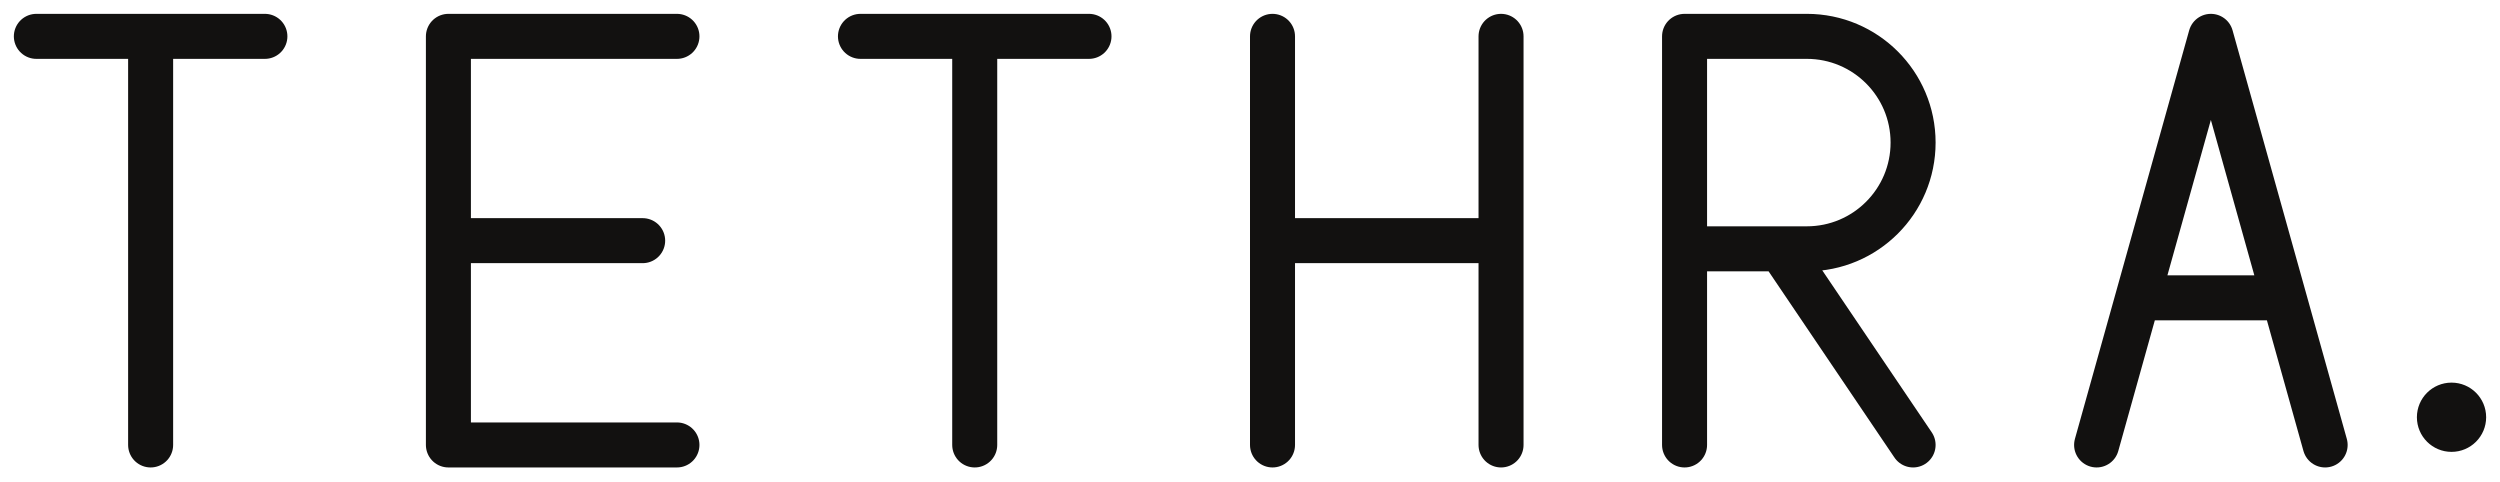
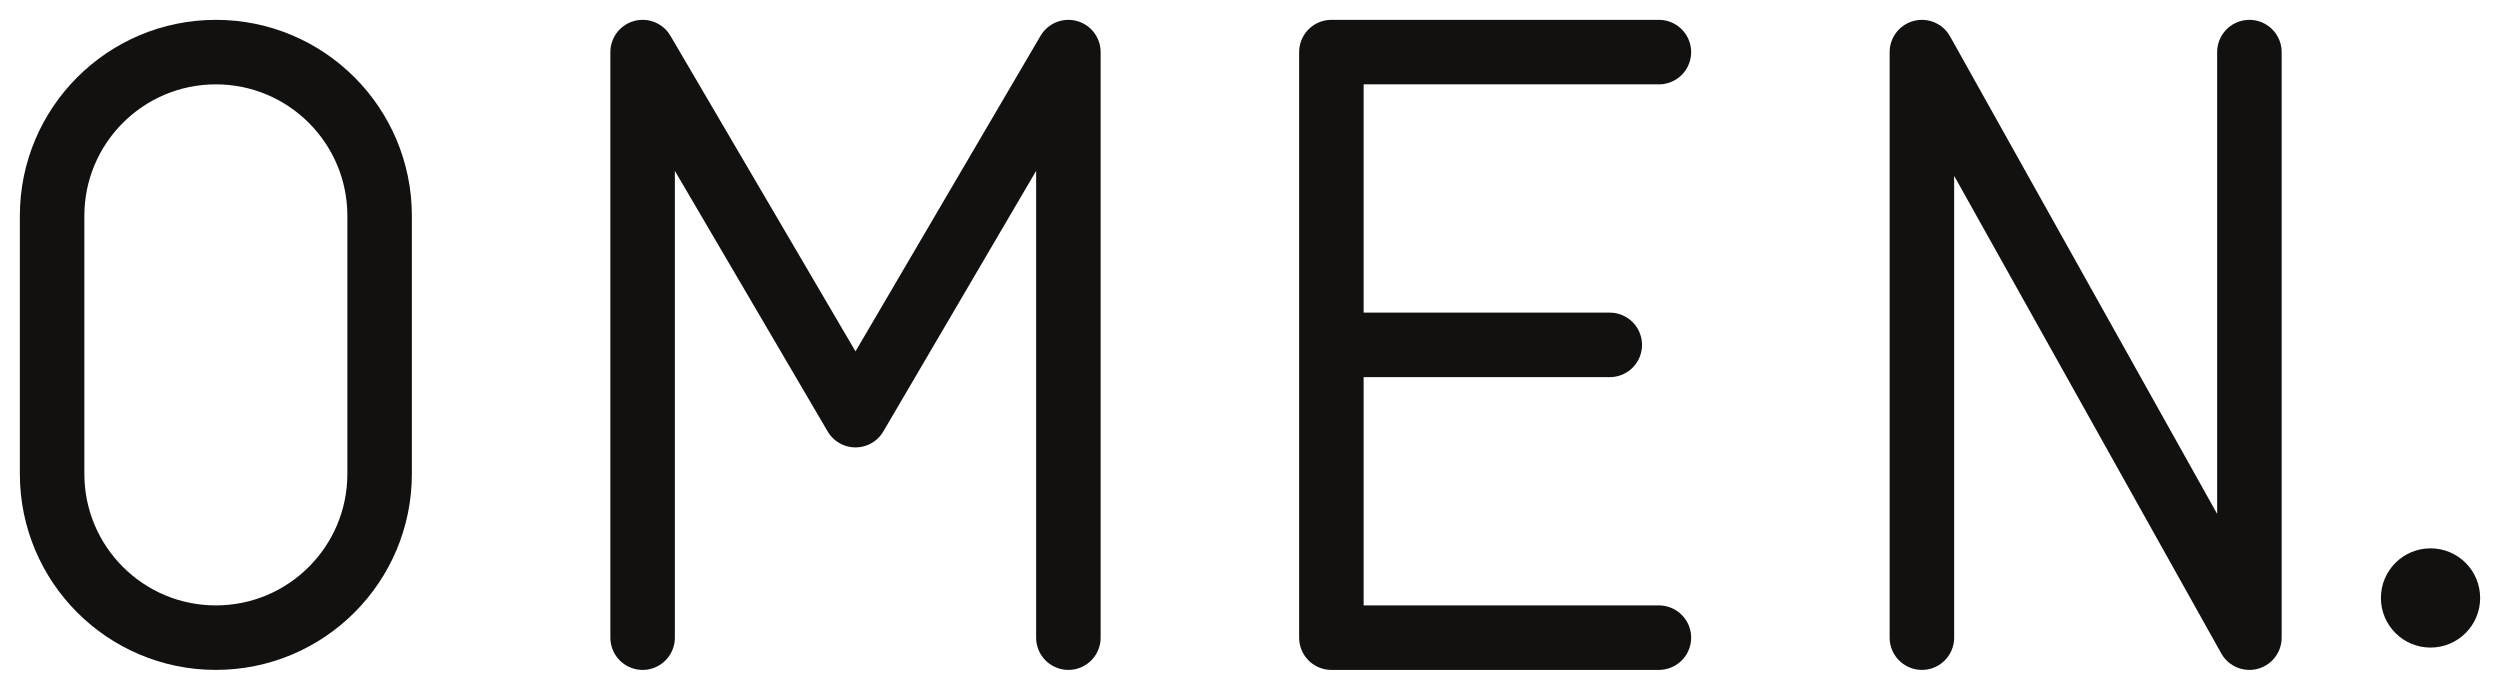
- <svg xmlns="http://www.w3.org/2000/svg" viewBox="159 55.5 722 139" width="722" height="139">
-   <path d="M169.5 66H235.5M202.5 66V184" fill="none" stroke="#121110" stroke-width="13" stroke-linecap="round" stroke-linejoin="round" />
-   <path d="M354.5 66H288.5V184H354.5M288.5 125H344.6" fill="none" stroke="#121110" stroke-width="13" stroke-linecap="round" stroke-linejoin="round" />
-   <path d="M407.5 66H473.5M440.5 66V184" fill="none" stroke="#121110" stroke-width="13" stroke-linecap="round" stroke-linejoin="round" />
-   <path d="M526.5 66V184M592.5 66V184M526.5 125H592.5" fill="none" stroke="#121110" stroke-width="13" stroke-linecap="round" stroke-linejoin="round" />
-   <path d="M645.5 184V66H680.82A30.68 30.68 0 0 1 680.82 127.36H645.5M673.22 127.36L711.5 184" fill="none" stroke="#121110" stroke-width="13" stroke-linecap="round" stroke-linejoin="round" />
-   <path d="M764.5 184L797.5 66L830.5 184M777.7 141.52H817.3" fill="none" stroke="#121110" stroke-width="13" stroke-linecap="round" stroke-linejoin="round" />
-   <circle cx="867" cy="176" r="10" fill="#121110" />
+ <svg xmlns="http://www.w3.org/2000/svg" viewBox="268.1 55.5 503.8 139" width="503.8" height="139">
+   <path d="M278.6 99A33 33 0 0 1 344.6 99V151A33 33 0 0 1 278.6 151Z" fill="none" stroke="#121110" stroke-width="13" stroke-linecap="round" stroke-linejoin="round" />
+   <path d="M397.6 184V66L440.5 139.16L483.4 66V184" fill="none" stroke="#121110" stroke-width="13" stroke-linecap="round" stroke-linejoin="round" />
+   <path d="M602.4 66H536.4V184H602.4M536.4 125H592.5" fill="none" stroke="#121110" stroke-width="13" stroke-linecap="round" stroke-linejoin="round" />
+   <path d="M655.4 184V66L721.4 184V66" fill="none" stroke="#121110" stroke-width="13" stroke-linecap="round" stroke-linejoin="round" />
+   <circle cx="757.9" cy="176" r="10" fill="#121110" />
</svg>
